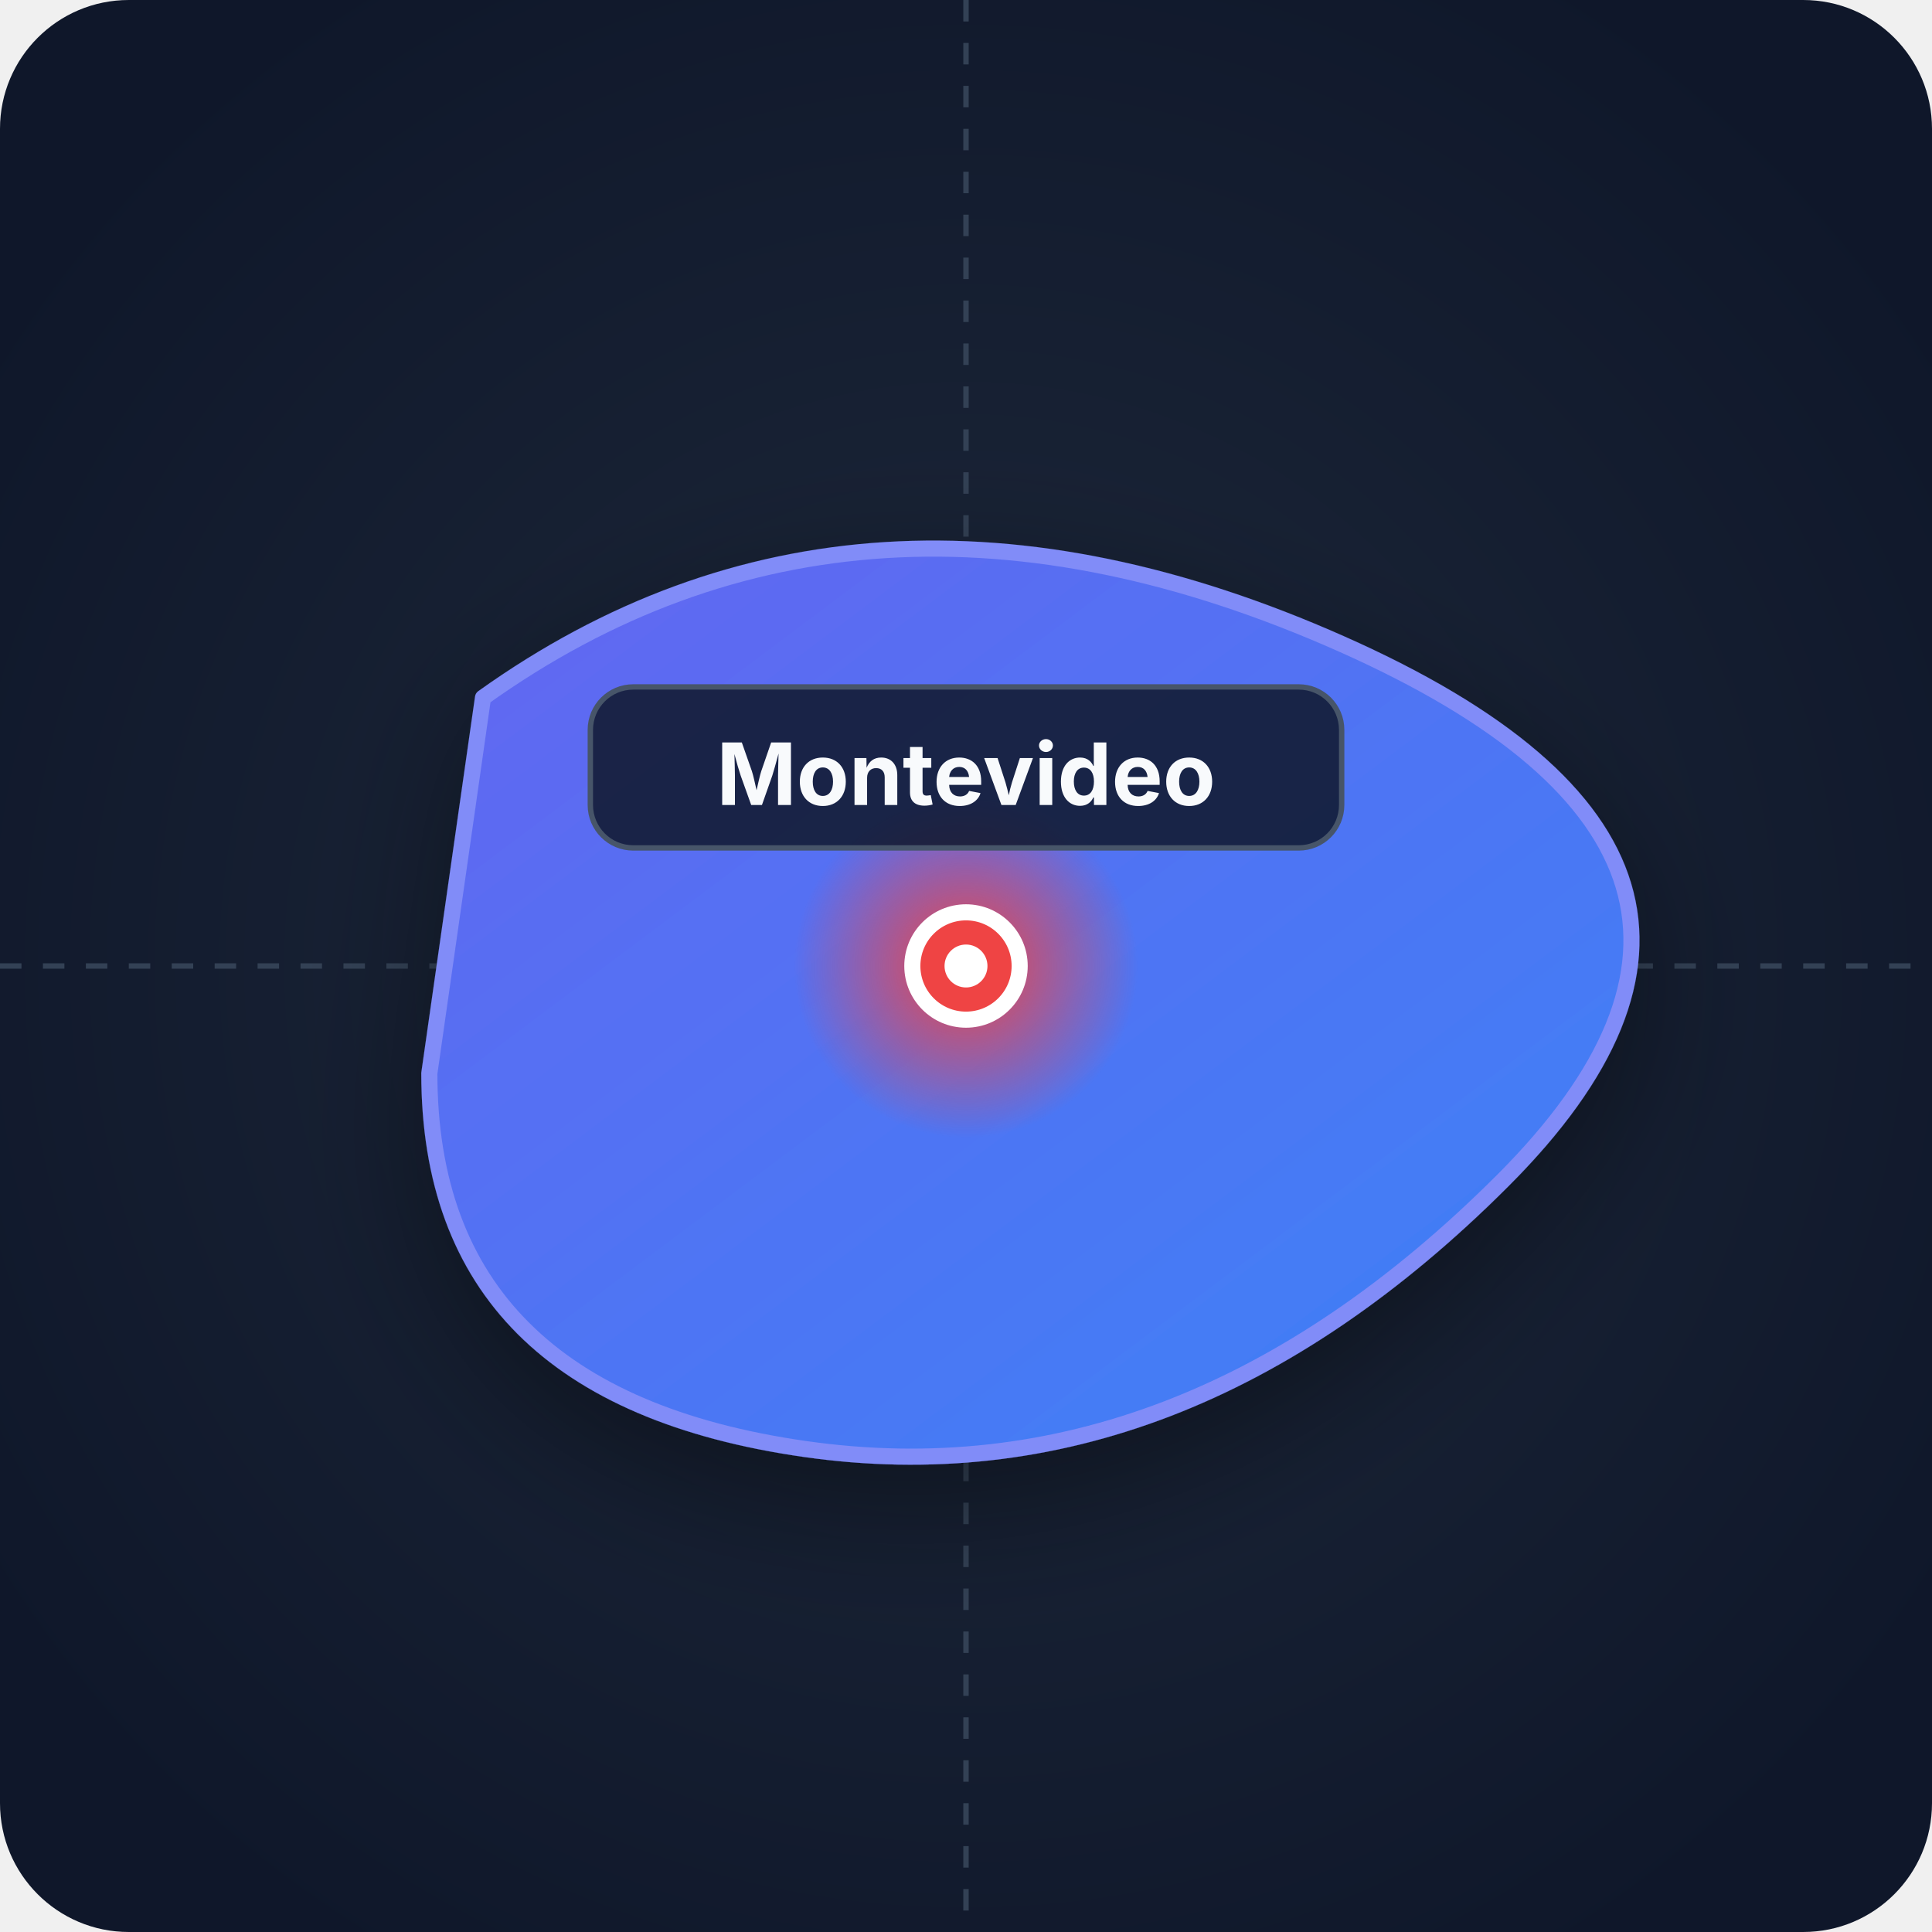
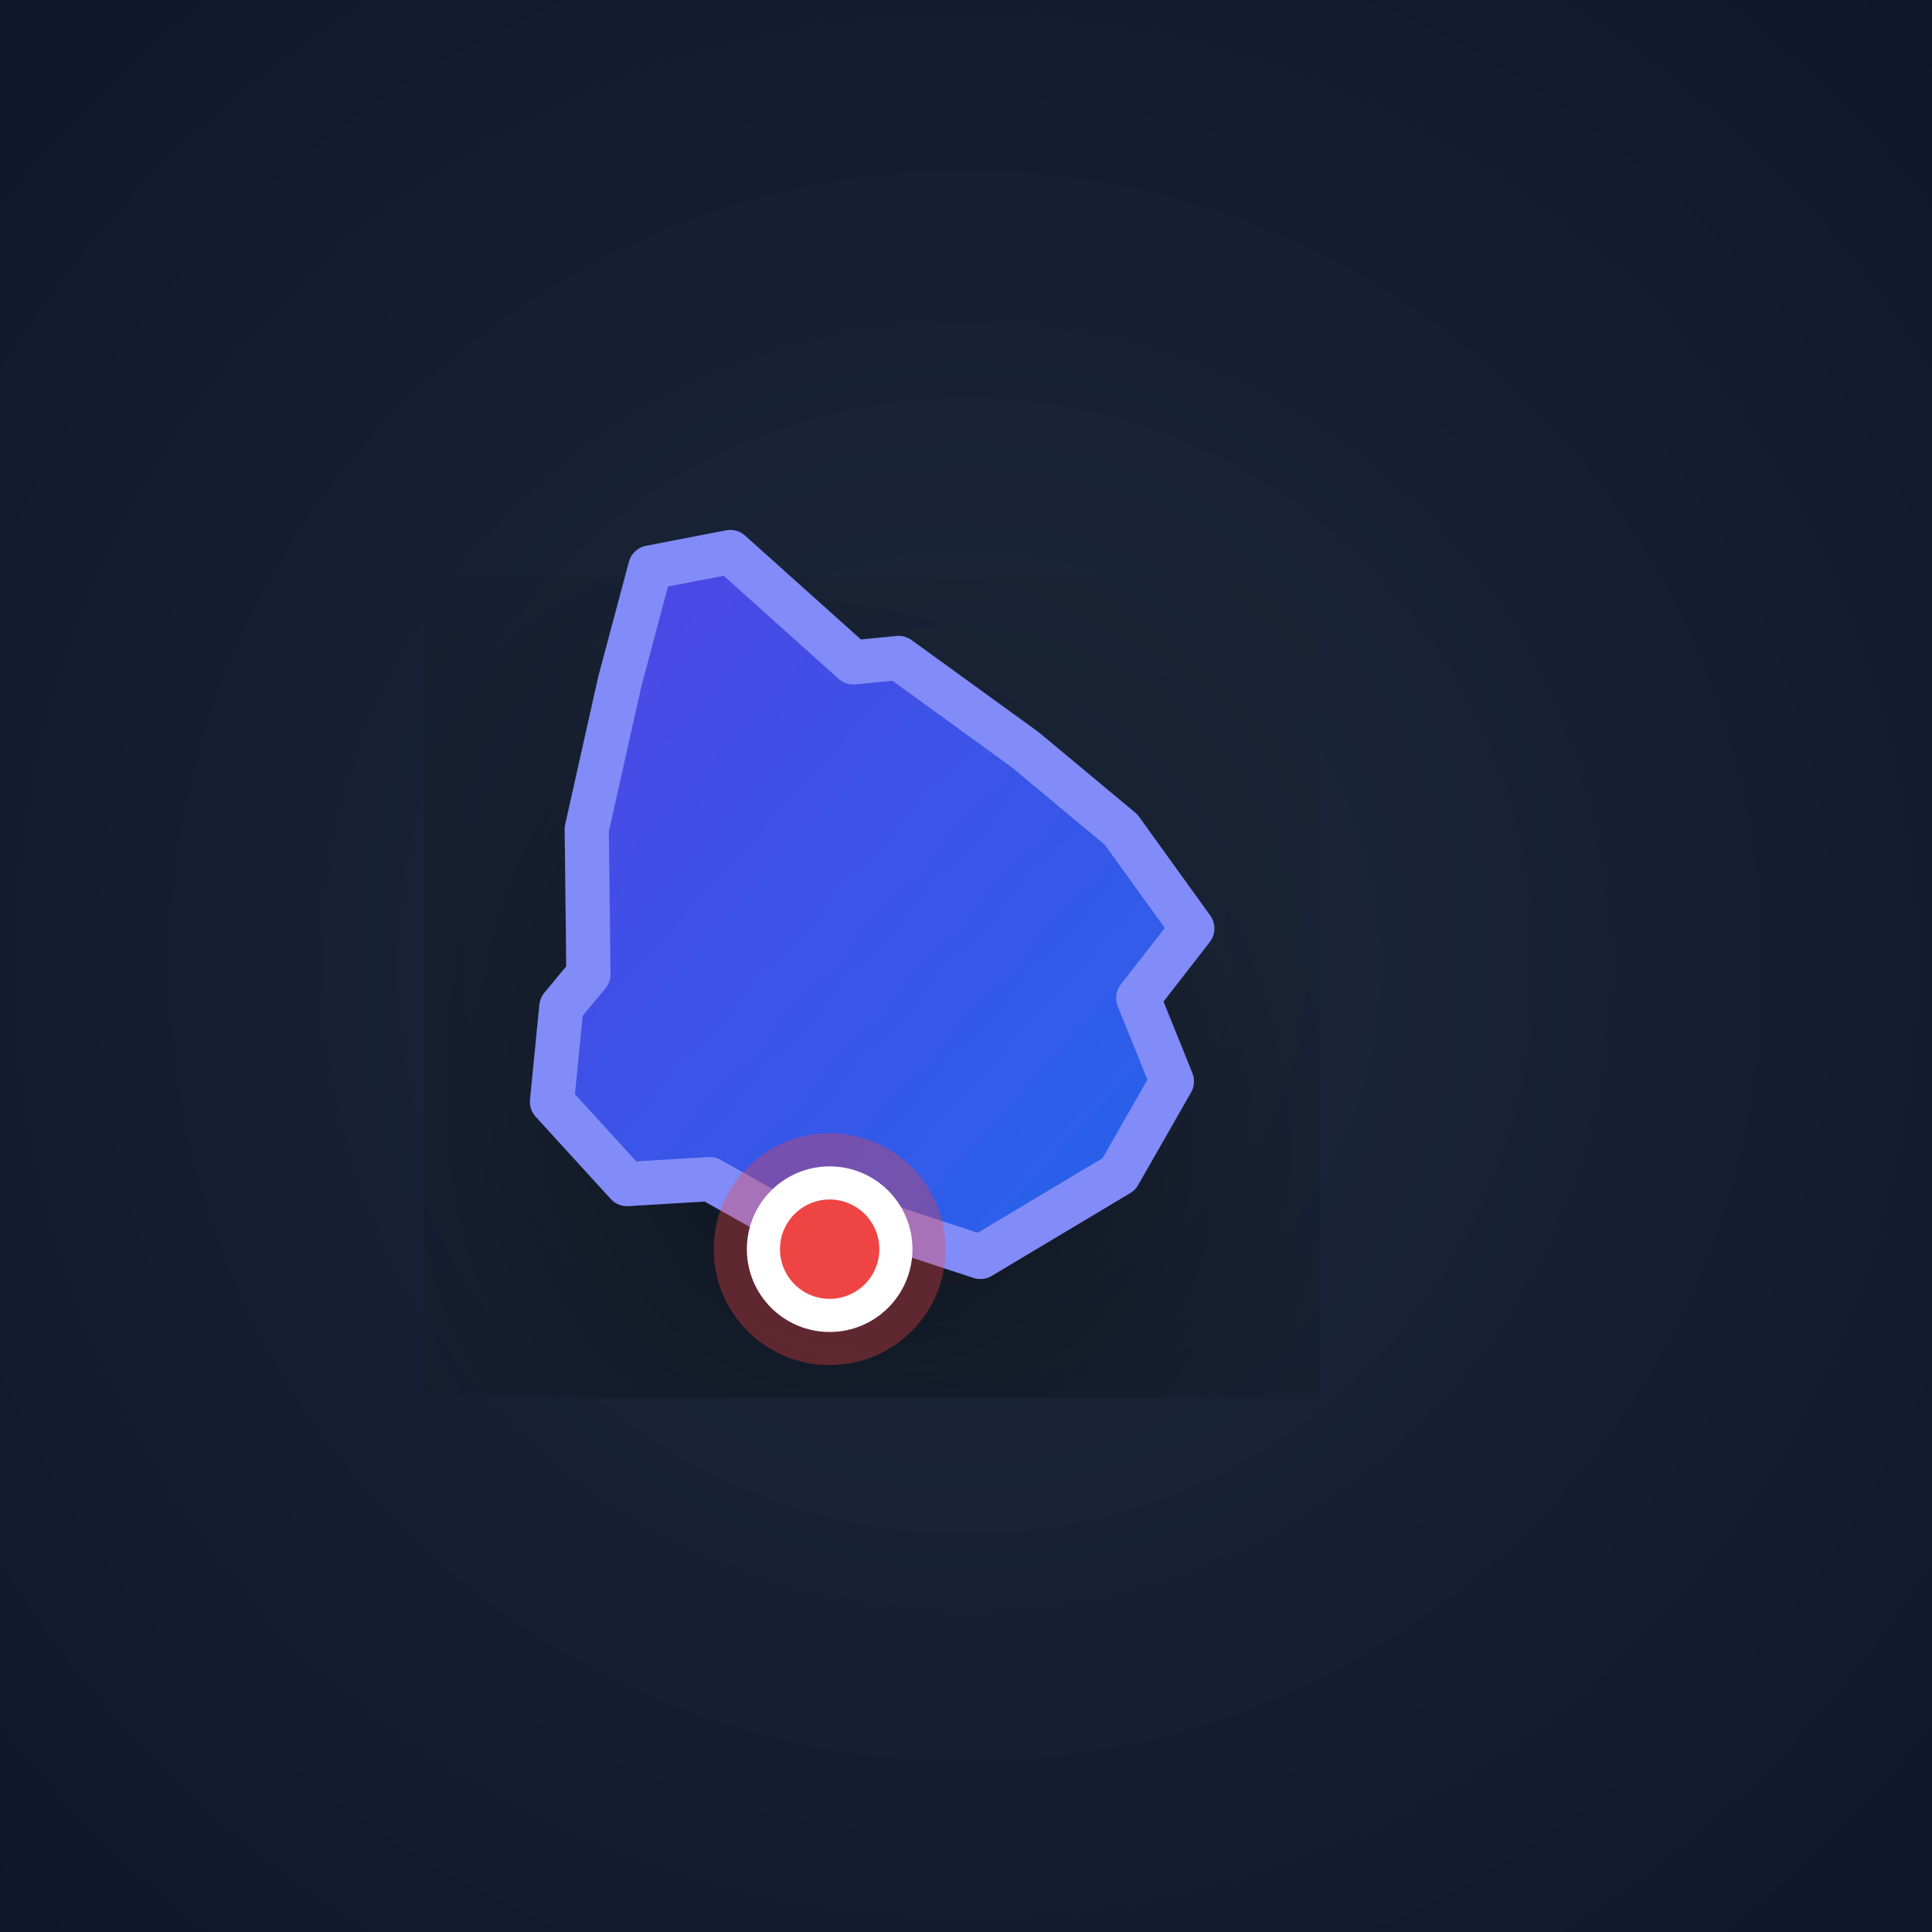
- <svg xmlns="http://www.w3.org/2000/svg" viewBox="185.19 242.85 180 180" width="100%" height="100%">
+ <svg xmlns="http://www.w3.org/2000/svg" viewBox="260.16 310.22 35.00 35.00" width="100%" height="100%">
  <defs>
-     <radialGradient id="bgGrad" cx="50%" cy="50%" r="60%">
+     <radialGradient id="bgGrad_uy" cx="50%" cy="50%" r="70%">
      <stop offset="0%" stop-color="#1E293B" />
      <stop offset="100%" stop-color="#0F172A" />
    </radialGradient>
-     <radialGradient id="pinGlow" cx="50%" cy="50%" r="50%">
-       <stop offset="0%" stop-color="#EF4444" stop-opacity="1" />
-       <stop offset="100%" stop-color="#EF4444" stop-opacity="0" />
-     </radialGradient>
-     <linearGradient id="countryGrad" x1="0%" y1="0%" x2="100%" y2="100%">
-       <stop offset="0%" stop-color="#6366F1" />
-       <stop offset="100%" stop-color="#3B82F6" />
+     <linearGradient id="realCountryGrad_uy" x1="0%" y1="0%" x2="100%" y2="100%">
+       <stop offset="0%" stop-color="#4F46E5" />
+       <stop offset="100%" stop-color="#2563EB" />
    </linearGradient>
-     <filter id="shadow" x="-20%" y="-20%" width="140%" height="140%">
-       <feDropShadow dx="0" dy="4" stdDeviation="6" flood-color="#000" flood-opacity="0.4" />
+     <filter id="shadow_uy" x="-20%" y="-20%" width="140%" height="140%">
+       <feDropShadow dx="0" dy="3" stdDeviation="4" flood-color="#000" flood-opacity="0.5" />
    </filter>
  </defs>
-   <rect x="185.19" y="242.85" width="180" height="180" rx="12" fill="url(#bgGrad)" />
-   <path d="M 185.19 332.85 H 365.19 M 275.19 242.85 V 422.85" stroke="#334155" stroke-width="0.5" stroke-dasharray="2,2" />
-   <g filter="url(#shadow)">
-     <path d="M 230.19 307.85 Q 265.19 282.85 310.19 302.85 T 325.19 352.85 T 260.19 377.85 T 225.19 342.85 Z" fill="url(#countryGrad)" stroke="#818CF8" stroke-width="1.5" stroke-linejoin="round" />
+   <rect x="260.16" y="310.22" width="35.00" height="35.00" fill="url(#bgGrad_uy)" />
+   <g filter="url(#shadow_uy)">
+     <path d="M 271.94 320.5 L 273.39 320.22 L 275.62 322.22 L 276.44 322.14 L 278.73 323.8 L 280.47 325.25 L 281.76 327.04 L 280.78 328.3 L 281.39 329.81 L 280.43 331.49 L 277.92 332.99 L 276.28 332.45 L 275.08 332.74 L 273.02 331.58 L 271.52 331.67 L 270.16 330.18 L 270.33 328.46 L 270.82 327.87 L 270.79 325.24 L 271.39 322.56 L 271.94 320.5 Z" fill="url(#realCountryGrad_uy)" stroke="#818CF8" stroke-width="0.8" stroke-linejoin="round" />
  </g>
-   <circle cx="275.19" cy="332.85" r="16" fill="url(#pinGlow)">
-     <animate attributeName="r" values="10;22;10" dur="2.5s" repeatCount="indefinite" />
-     <animate attributeName="opacity" values="0.8;0.2;0.8" dur="2.5s" repeatCount="indefinite" />
+   <circle cx="275.19" cy="332.85" r="2.1" fill="#EF4444" fill-opacity="0.35">
+     <animate attributeName="r" values="1.4;2.8;1.4" dur="2s" repeatCount="indefinite" />
  </circle>
-   <circle cx="275.19" cy="332.85" r="5" fill="#EF4444" stroke="#FFFFFF" stroke-width="1.5" />
-   <circle cx="275.19" cy="332.85" r="2" fill="#FFFFFF" />
-   <g transform="translate(275.19, 320.85)">
-     <rect x="-35" y="-14" width="70" height="15" rx="4" fill="#0F172A" fill-opacity="0.85" stroke="#475569" stroke-width="0.5" />
-     <text x="0" y="-3" font-family="system-ui, -apple-system, sans-serif" font-size="8" font-weight="bold" fill="#F8FAFC" text-anchor="middle">Montevideo</text>
-   </g>
+   <circle cx="275.19" cy="332.85" r="1.2" fill="#EF4444" stroke="#FFFFFF" stroke-width="0.6" />
</svg>
